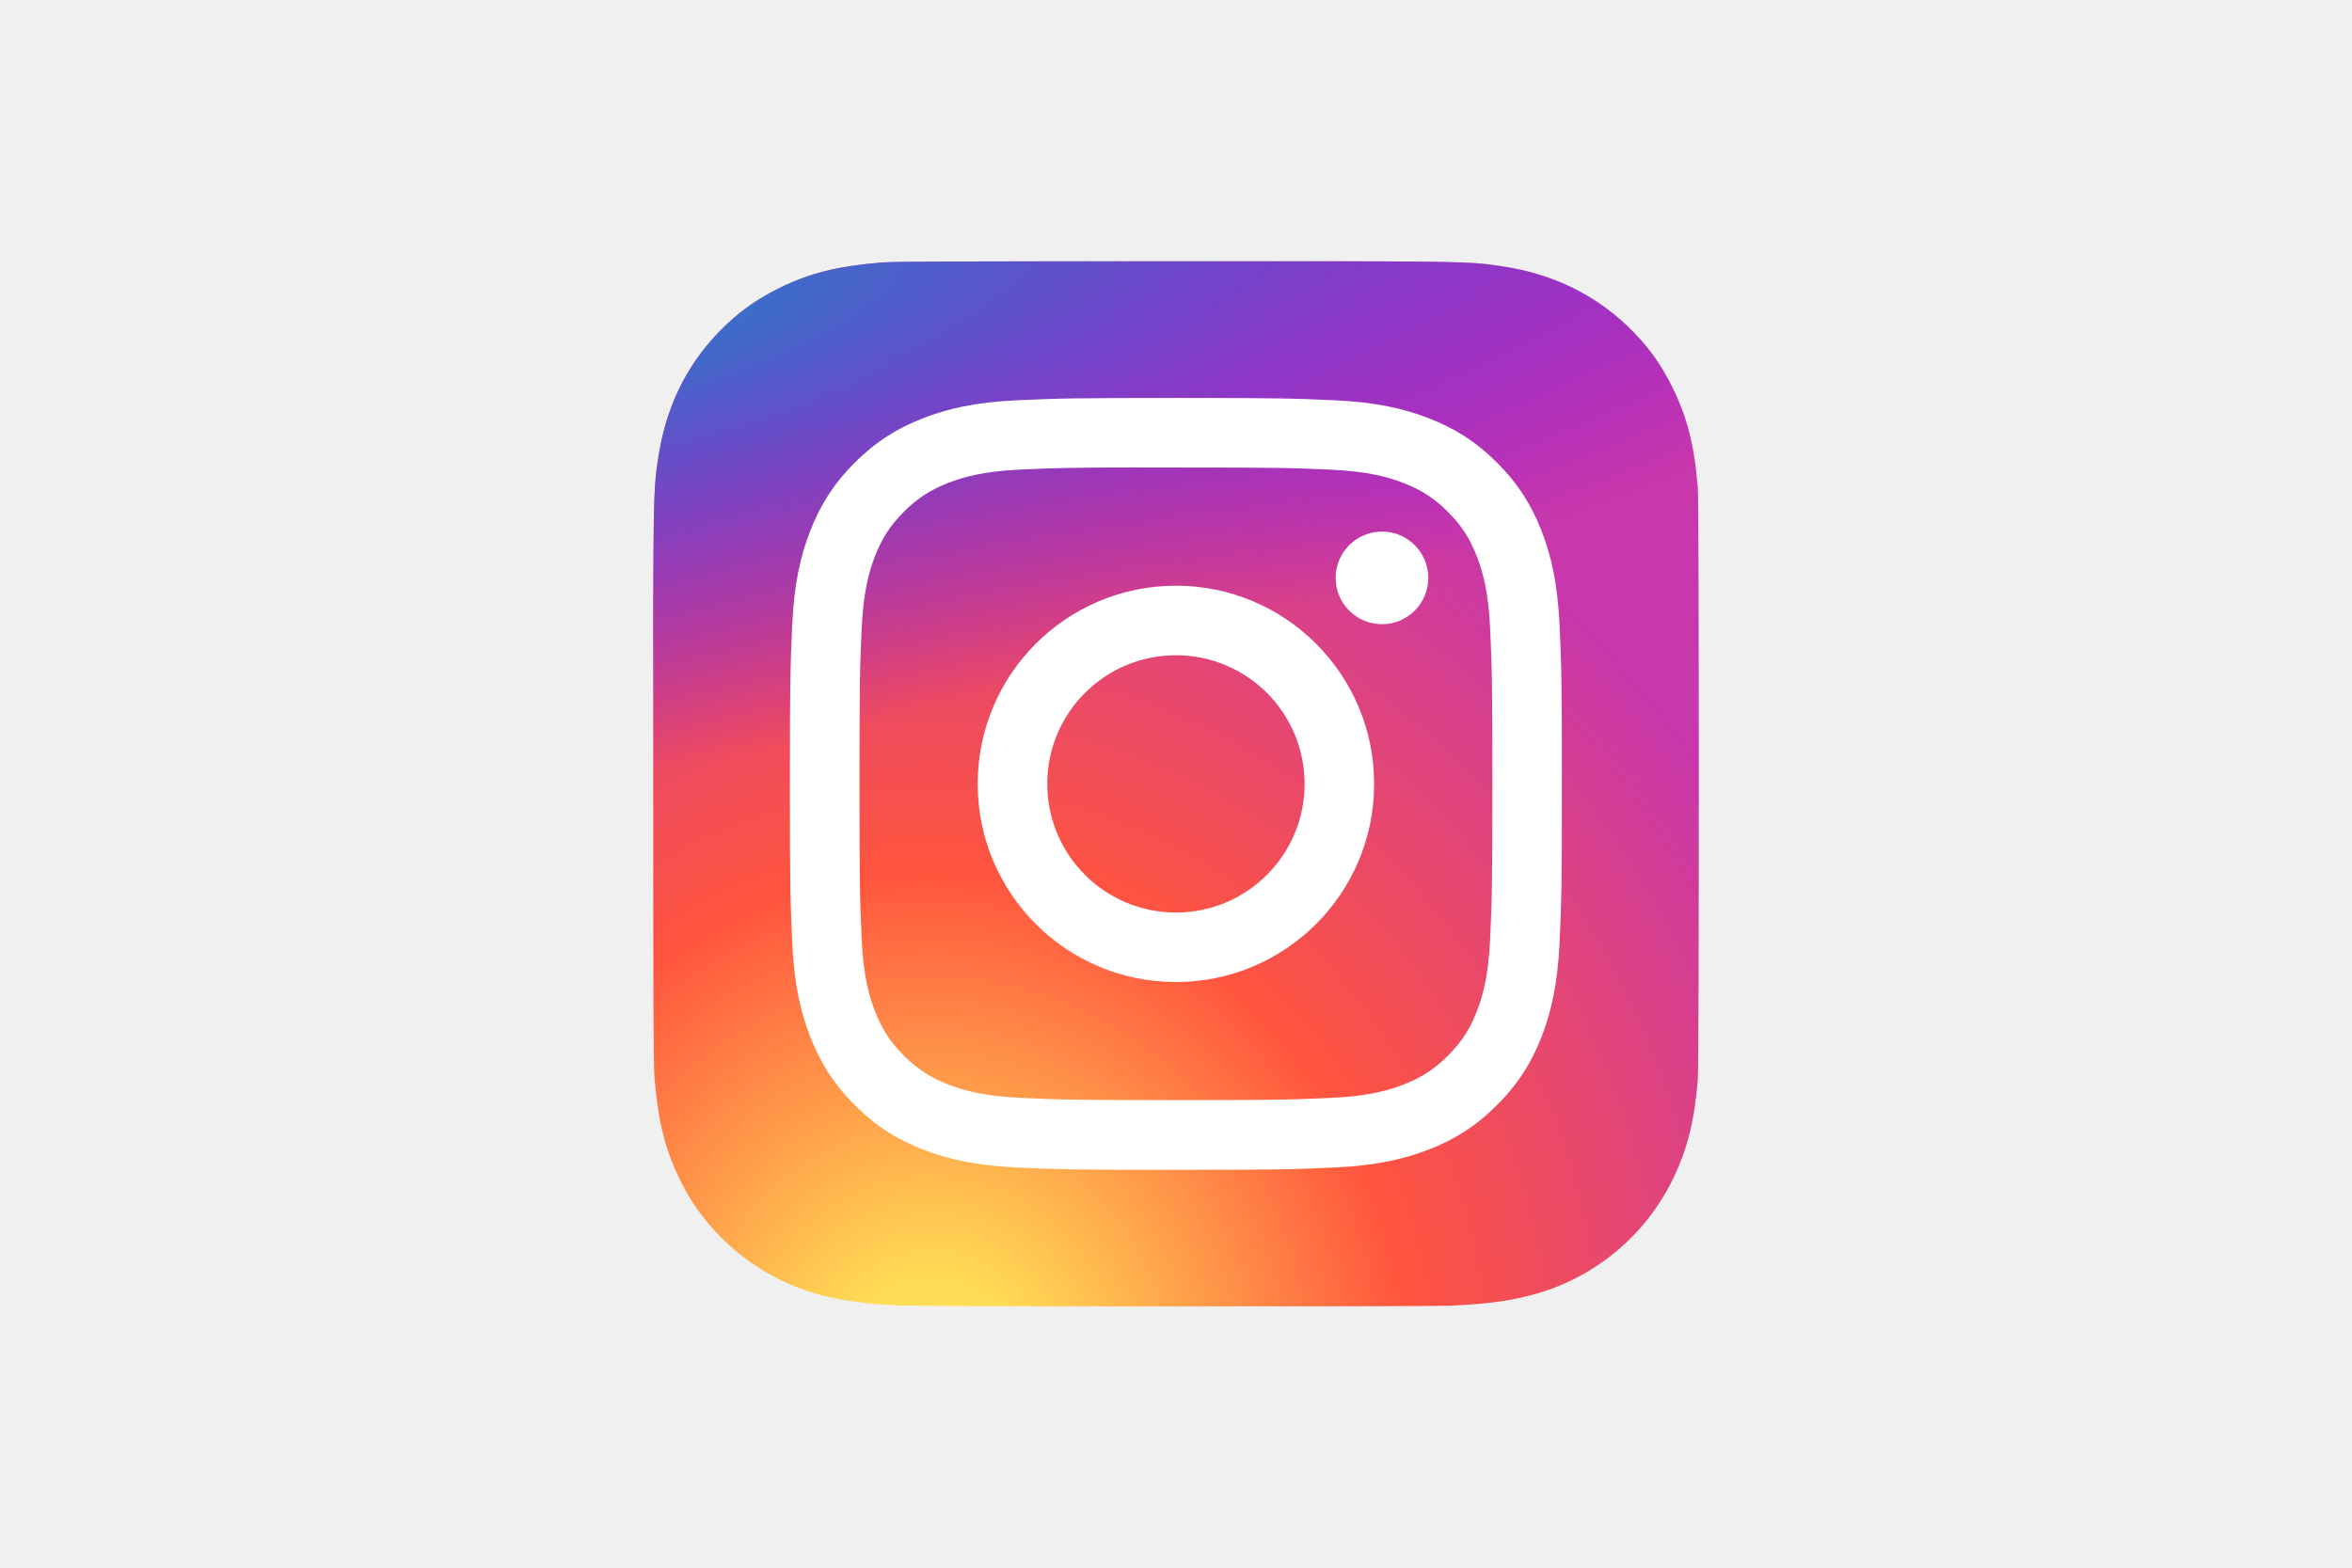
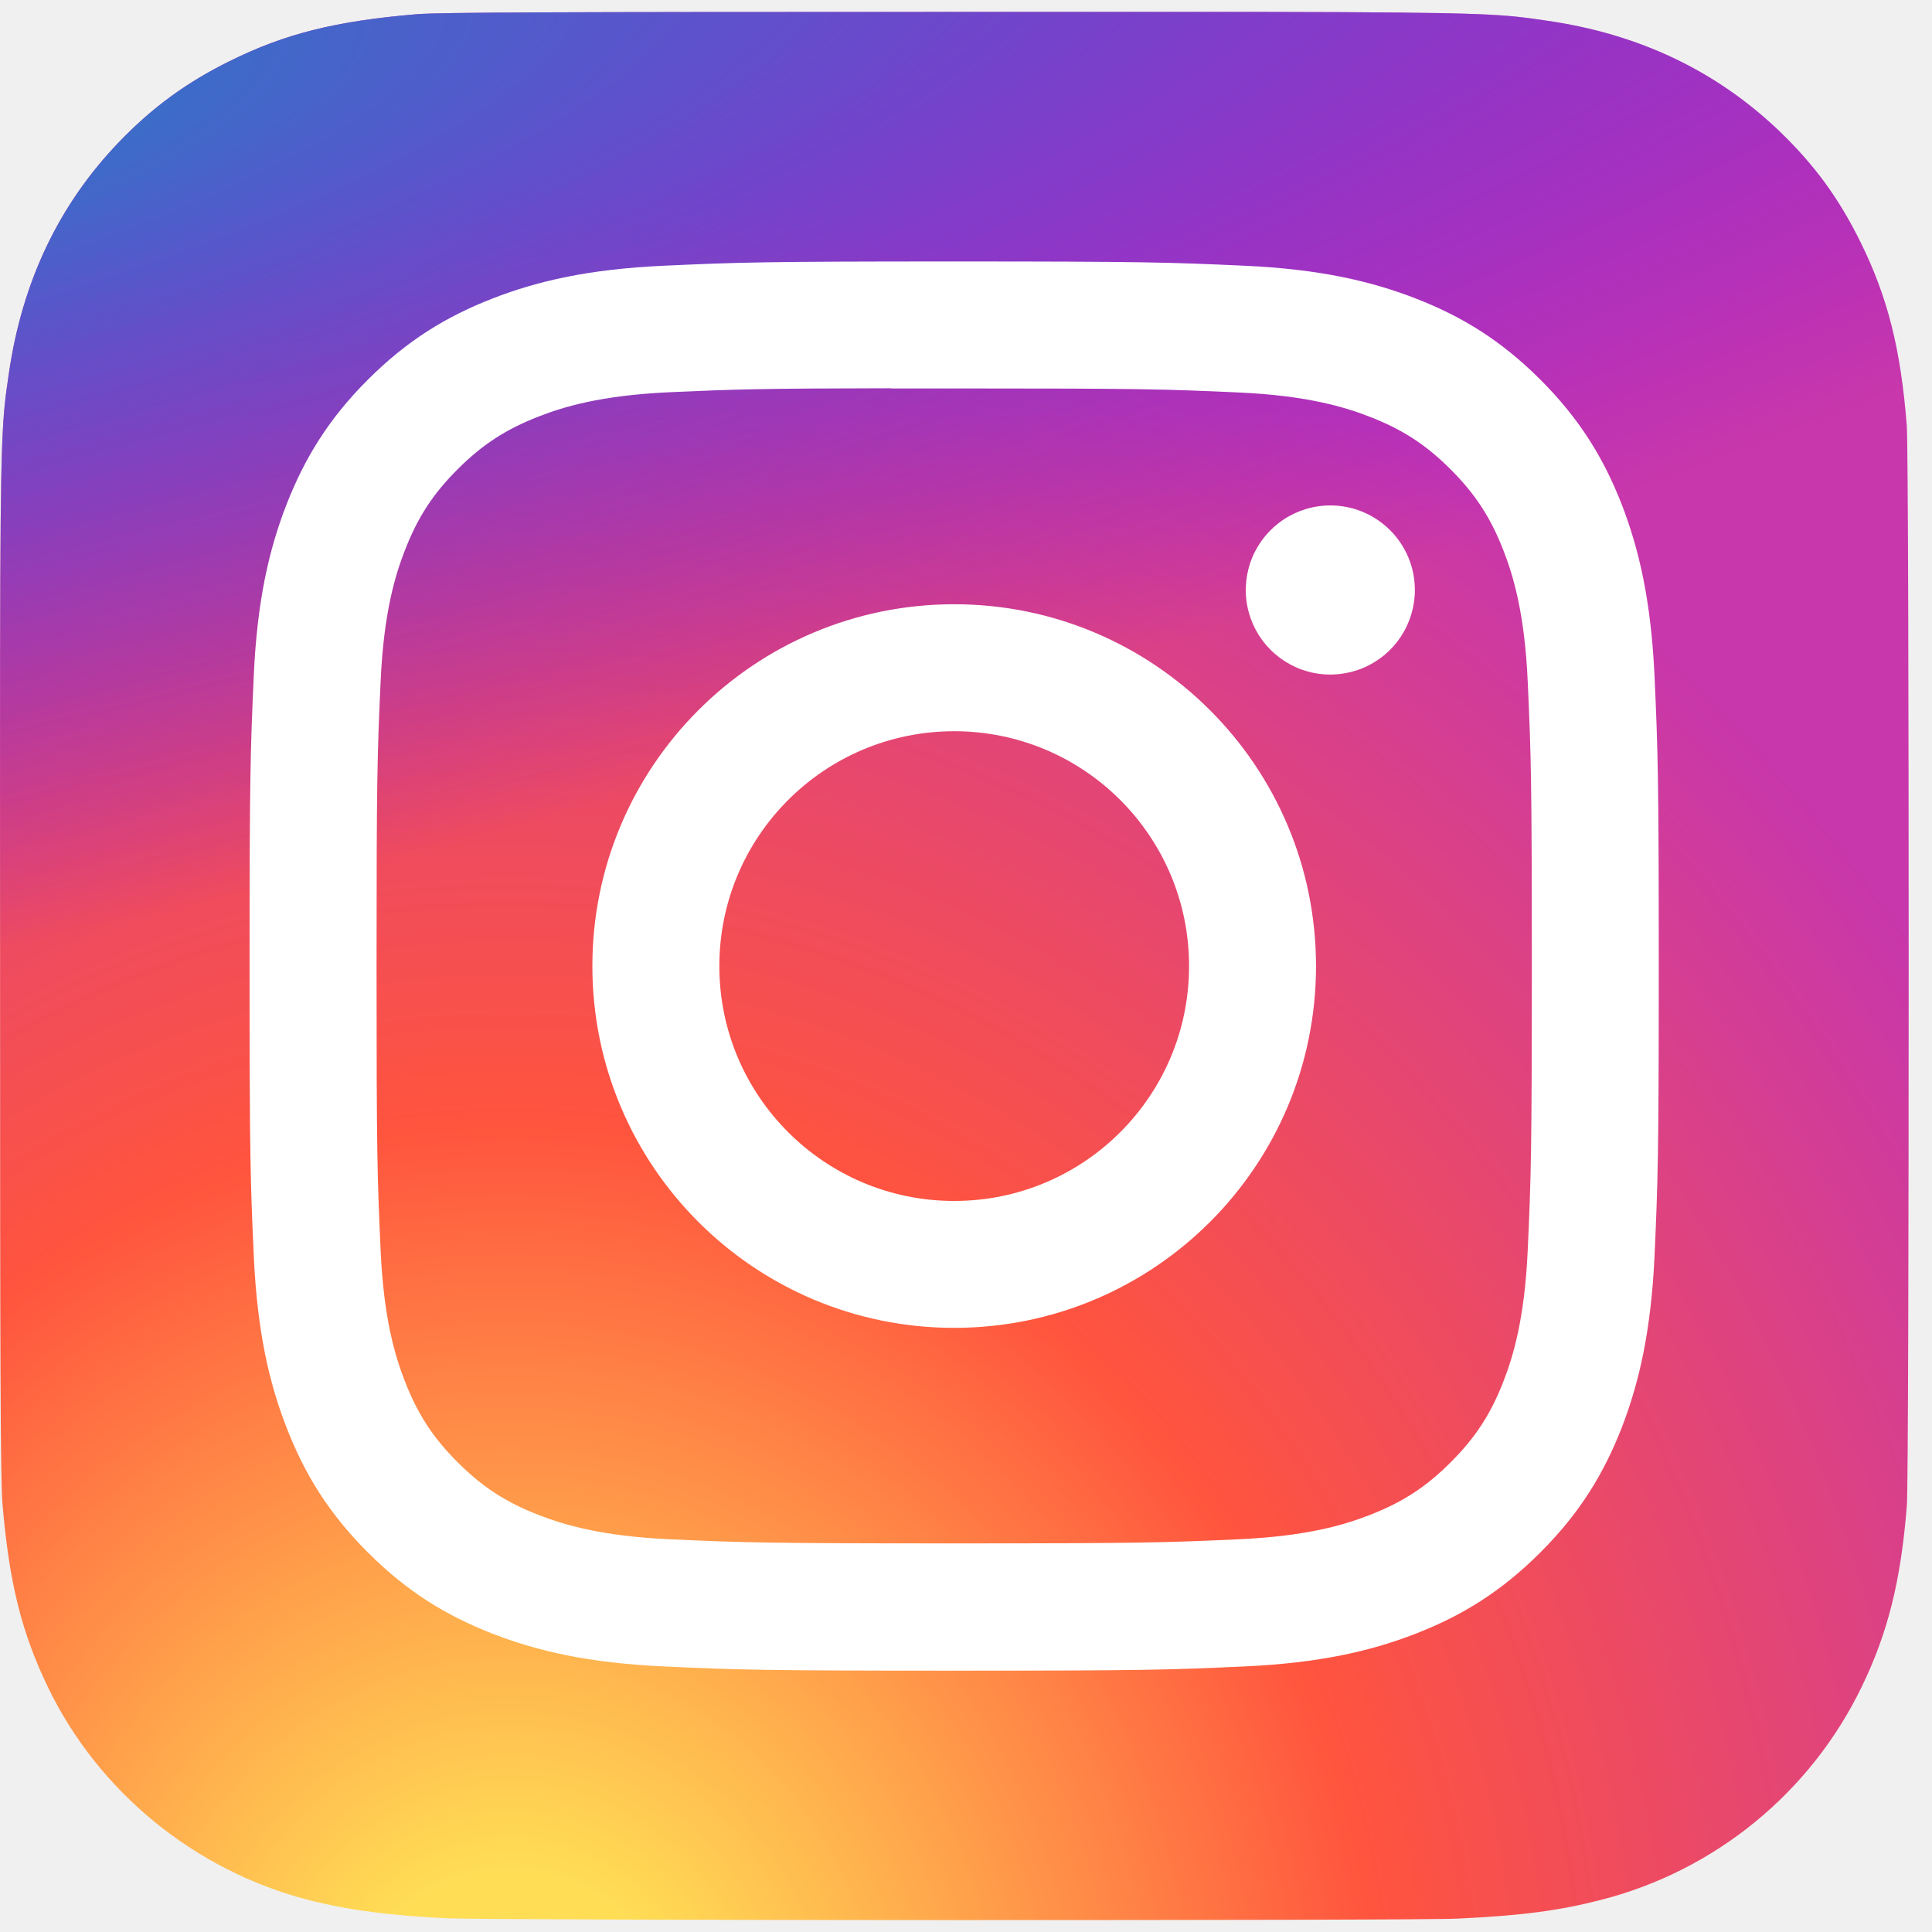
- <svg xmlns="http://www.w3.org/2000/svg" xmlns:xlink="http://www.w3.org/1999/xlink" height="800" width="1200" viewBox="-19.504 -32.497 169.031 194.983">
+ <svg xmlns="http://www.w3.org/2000/svg" width="54" height="54" viewBox="0 0 54 54" fill="none">
+   <path d="M26.683 0.333C15.546 0.333 12.29 0.345 11.657 0.397C9.371 0.587 7.949 0.947 6.4 1.718C5.206 2.311 4.264 2.999 3.335 3.962C1.643 5.719 0.617 7.88 0.246 10.45C0.065 11.697 0.012 11.951 0.002 18.322C-0.002 20.446 0.002 23.241 0.002 26.989C0.002 38.117 0.014 41.37 0.067 42.002C0.252 44.226 0.601 45.625 1.339 47.155C2.751 50.085 5.446 52.284 8.622 53.105C9.722 53.388 10.936 53.544 12.495 53.617C13.156 53.646 19.889 53.667 26.626 53.667C33.363 53.667 40.1 53.658 40.744 53.626C42.549 53.541 43.597 53.4 44.756 53.1C46.331 52.697 47.798 51.954 49.056 50.924C50.314 49.895 51.332 48.603 52.039 47.139C52.763 45.645 53.13 44.193 53.297 42.085C53.333 41.626 53.348 34.299 53.348 26.983C53.348 19.665 53.331 12.352 53.295 11.892C53.127 9.75 52.76 8.31 52.012 6.788C51.399 5.542 50.718 4.611 49.729 3.66C47.965 1.974 45.807 0.949 43.235 0.578C41.989 0.398 41.74 0.344 35.364 0.333H26.683Z" fill="url(#paint0_radial)" />
+   <path d="M26.683 0.333C15.546 0.333 12.29 0.345 11.657 0.397C9.371 0.587 7.949 0.947 6.4 1.718C5.206 2.311 4.264 2.999 3.335 3.962C1.643 5.719 0.617 7.88 0.246 10.45C0.065 11.697 0.012 11.951 0.002 18.322C-0.002 20.446 0.002 23.241 0.002 26.989C0.002 38.117 0.014 41.37 0.067 42.002C0.252 44.226 0.601 45.625 1.339 47.155C2.751 50.085 5.446 52.284 8.622 53.105C9.722 53.388 10.936 53.544 12.495 53.617C13.156 53.646 19.889 53.667 26.626 53.667C33.363 53.667 40.1 53.658 40.744 53.626C42.549 53.541 43.597 53.4 44.756 53.1C46.331 52.697 47.798 51.954 49.056 50.924C50.314 49.895 51.332 48.603 52.039 47.139C52.763 45.645 53.13 44.193 53.297 42.085C53.333 41.626 53.348 34.299 53.348 26.983C53.348 19.665 53.331 12.352 53.295 11.892C53.127 9.75 52.76 8.31 52.012 6.788C51.399 5.542 50.718 4.611 49.729 3.66C47.965 1.974 45.807 0.949 43.235 0.578C41.989 0.398 41.74 0.344 35.364 0.333H26.683Z" fill="url(#paint1_radial)" />
+   <path d="M26.67 7.308C21.322 7.308 20.651 7.332 18.55 7.427C16.453 7.523 15.022 7.855 13.77 8.342C12.475 8.845 11.376 9.518 10.281 10.613C9.186 11.708 8.513 12.807 8.008 14.101C7.52 15.354 7.188 16.786 7.093 18.881C7 20.982 6.975 21.654 6.975 27.002C6.975 32.351 6.999 33.02 7.094 35.121C7.191 37.217 7.522 38.648 8.009 39.901C8.512 41.196 9.185 42.295 10.28 43.389C11.375 44.485 12.473 45.159 13.768 45.662C15.021 46.149 16.452 46.481 18.549 46.577C20.649 46.673 21.32 46.696 26.668 46.696C32.017 46.696 32.686 46.673 34.787 46.577C36.884 46.481 38.316 46.149 39.569 45.662C40.864 45.159 41.961 44.485 43.056 43.389C44.151 42.295 44.824 41.196 45.329 39.901C45.813 38.648 46.145 37.217 46.244 35.121C46.338 33.02 46.363 32.351 46.363 27.002C46.363 21.654 46.338 20.983 46.244 18.882C46.145 16.785 45.813 15.354 45.329 14.102C44.824 12.807 44.151 11.708 43.056 10.613C41.96 9.518 40.865 8.845 39.568 8.342C38.313 7.855 36.881 7.523 34.784 7.427C32.684 7.332 32.015 7.308 26.665 7.308H26.67ZM24.904 10.857C25.428 10.857 26.013 10.857 26.67 10.857C31.929 10.857 32.552 10.876 34.628 10.97C36.548 11.058 37.591 11.379 38.285 11.649C39.204 12.006 39.859 12.432 40.548 13.122C41.237 13.811 41.664 14.467 42.022 15.386C42.291 16.08 42.613 17.122 42.7 19.042C42.794 21.118 42.815 21.742 42.815 26.998C42.815 32.254 42.794 32.877 42.7 34.953C42.612 36.873 42.291 37.916 42.022 38.609C41.665 39.528 41.237 40.182 40.548 40.871C39.859 41.561 39.204 41.987 38.285 42.344C37.591 42.615 36.548 42.935 34.628 43.023C32.552 43.117 31.929 43.138 26.67 43.138C21.412 43.138 20.788 43.117 18.712 43.023C16.792 42.934 15.75 42.613 15.055 42.344C14.136 41.987 13.48 41.56 12.791 40.871C12.101 40.182 11.675 39.527 11.317 38.607C11.047 37.914 10.726 36.872 10.639 34.952C10.544 32.876 10.525 32.252 10.525 26.993C10.525 21.734 10.544 21.113 10.639 19.037C10.726 17.117 11.047 16.075 11.317 15.381C11.674 14.462 12.101 13.805 12.791 13.116C13.48 12.427 14.136 12 15.055 11.642C15.75 11.371 16.792 11.051 18.712 10.963C20.529 10.881 21.233 10.857 24.904 10.852V10.857ZM37.183 14.127C36.715 14.127 36.258 14.266 35.87 14.526C35.481 14.785 35.178 15.155 34.999 15.586C34.821 16.018 34.774 16.494 34.865 16.952C34.956 17.41 35.181 17.831 35.512 18.162C35.843 18.492 36.264 18.718 36.722 18.809C37.181 18.9 37.656 18.853 38.088 18.674C38.52 18.495 38.889 18.192 39.148 17.803C39.408 17.414 39.546 16.957 39.546 16.49C39.546 15.185 38.487 14.127 37.183 14.127V14.127ZM26.67 16.889C21.085 16.889 16.557 21.417 16.557 27.002C16.557 32.587 21.085 37.114 26.67 37.114C32.256 37.114 36.783 32.587 36.783 27.002C36.783 21.417 32.255 16.889 26.67 16.889H26.67ZM26.67 20.438C30.296 20.438 33.235 23.377 33.235 27.002C33.235 30.628 30.296 33.567 26.67 33.567C23.045 33.567 20.106 30.628 20.106 27.002C20.106 23.377 23.045 20.438 26.67 20.438V20.438Z" fill="white" />
  <defs>
-     <radialGradient fy="578.088" fx="158.429" gradientTransform="matrix(0 -1.98198 1.8439 0 -1031.399 454.004)" gradientUnits="userSpaceOnUse" xlink:href="#a" r="65" cy="578.088" cx="158.429" id="c" />
-     <radialGradient fy="473.455" fx="147.694" gradientTransform="matrix(.17394 .86872 -3.5818 .71718 1648.351 -458.493)" gradientUnits="userSpaceOnUse" xlink:href="#b" r="65" cy="473.455" cx="147.694" id="d" />
-     <linearGradient id="b">
-       <stop stop-color="#3771c8" offset="0" />
-       <stop offset=".128" stop-color="#3771c8" />
-       <stop stop-opacity="0" stop-color="#60f" offset="1" />
-     </linearGradient>
-     <linearGradient id="a">
-       <stop stop-color="#fd5" offset="0" />
-       <stop stop-color="#fd5" offset=".1" />
-       <stop stop-color="#ff543e" offset=".5" />
-       <stop stop-color="#c837ab" offset="1" />
-     </linearGradient>
+     <radialGradient id="paint0_radial" cx="0" cy="0" r="1" gradientUnits="userSpaceOnUse" gradientTransform="translate(14.1706 57.7745) rotate(-90) scale(52.8573 49.1748)">
+       <stop stop-color="#FFDD55" />
+       <stop offset="0.1" stop-color="#FFDD55" />
+       <stop offset="0.5" stop-color="#FF543E" />
+       <stop offset="1" stop-color="#C837AB" />
+     </radialGradient>
+     <radialGradient id="paint1_radial" cx="0" cy="0" r="1" gradientUnits="userSpaceOnUse" gradientTransform="translate(-8.93605 4.17537) rotate(78.6776) scale(23.6277 97.4188)">
+       <stop stop-color="#3771C8" />
+       <stop offset="0.128" stop-color="#3771C8" />
+       <stop offset="1" stop-color="#6600FF" stop-opacity="0" />
+     </radialGradient>
  </defs>
-   <path d="M65.033 0C37.891 0 29.953.028 28.41.156c-5.57.463-9.036 1.34-12.812 3.22-2.91 1.445-5.205 3.12-7.47 5.468-4.125 4.282-6.625 9.55-7.53 15.812-.44 3.04-.568 3.66-.594 19.188-.01 5.176 0 11.988 0 21.125 0 27.12.03 35.05.16 36.59.45 5.42 1.3 8.83 3.1 12.56 3.44 7.14 10.01 12.5 17.75 14.5 2.68.69 5.64 1.07 9.44 1.25 1.61.07 18.02.12 34.44.12 16.42 0 32.84-.02 34.41-.1 4.4-.207 6.955-.55 9.78-1.28a27.22 27.22 0 0017.75-14.53c1.765-3.64 2.66-7.18 3.065-12.317.088-1.12.125-18.977.125-36.81 0-17.836-.04-35.66-.128-36.78-.41-5.22-1.305-8.73-3.127-12.44-1.495-3.037-3.155-5.305-5.565-7.624-4.3-4.108-9.56-6.608-15.829-7.512C102.338.157 101.733.027 86.193 0z" fill="url(#c)" />
-   <path d="M65.033 0C37.891 0 29.953.028 28.41.156c-5.57.463-9.036 1.34-12.812 3.22-2.91 1.445-5.205 3.12-7.47 5.468-4.125 4.282-6.625 9.55-7.53 15.812-.44 3.04-.568 3.66-.594 19.188-.01 5.176 0 11.988 0 21.125 0 27.12.03 35.05.16 36.59.45 5.42 1.3 8.83 3.1 12.56 3.44 7.14 10.01 12.5 17.75 14.5 2.68.69 5.64 1.07 9.44 1.25 1.61.07 18.02.12 34.44.12 16.42 0 32.84-.02 34.41-.1 4.4-.207 6.955-.55 9.78-1.28a27.22 27.22 0 0017.75-14.53c1.765-3.64 2.66-7.18 3.065-12.317.088-1.12.125-18.977.125-36.81 0-17.836-.04-35.66-.128-36.78-.41-5.22-1.305-8.73-3.127-12.44-1.495-3.037-3.155-5.305-5.565-7.624-4.3-4.108-9.56-6.608-15.829-7.512C102.338.157 101.733.027 86.193 0z" fill="url(#d)" />
-   <path d="M65.003 17c-13.036 0-14.672.057-19.792.29-5.11.234-8.598 1.043-11.65 2.23-3.157 1.226-5.835 2.866-8.503 5.535-2.67 2.668-4.31 5.346-5.54 8.502-1.19 3.053-2 6.542-2.23 11.65C17.06 50.327 17 51.964 17 65s.058 14.667.29 19.787c.235 5.11 1.044 8.598 2.23 11.65 1.227 3.157 2.867 5.835 5.536 8.503 2.667 2.67 5.345 4.314 8.5 5.54 3.054 1.187 6.543 1.996 11.652 2.23 5.12.233 6.755.29 19.79.29 13.037 0 14.668-.057 19.788-.29 5.11-.234 8.602-1.043 11.656-2.23 3.156-1.226 5.83-2.87 8.497-5.54 2.67-2.668 4.31-5.346 5.54-8.502 1.18-3.053 1.99-6.542 2.23-11.65.23-5.12.29-6.752.29-19.788 0-13.036-.06-14.672-.29-19.792-.24-5.11-1.05-8.598-2.23-11.65-1.23-3.157-2.87-5.835-5.54-8.503-2.67-2.67-5.34-4.31-8.5-5.535-3.06-1.187-6.55-1.996-11.66-2.23-5.12-.233-6.75-.29-19.79-.29zm-4.306 8.65c1.278-.002 2.704 0 4.306 0 12.816 0 14.335.046 19.396.276 4.68.214 7.22.996 8.912 1.653 2.24.87 3.837 1.91 5.516 3.59 1.68 1.68 2.72 3.28 3.592 5.52.657 1.69 1.44 4.23 1.653 8.91.23 5.06.28 6.58.28 19.39s-.05 14.33-.28 19.39c-.214 4.68-.996 7.22-1.653 8.91-.87 2.24-1.912 3.835-3.592 5.514-1.68 1.68-3.275 2.72-5.516 3.59-1.69.66-4.232 1.44-8.912 1.654-5.06.23-6.58.28-19.396.28-12.817 0-14.336-.05-19.396-.28-4.68-.216-7.22-.998-8.913-1.655-2.24-.87-3.84-1.91-5.52-3.59-1.68-1.68-2.72-3.276-3.592-5.517-.657-1.69-1.44-4.23-1.653-8.91-.23-5.06-.276-6.58-.276-19.398s.046-14.33.276-19.39c.214-4.68.996-7.22 1.653-8.912.87-2.24 1.912-3.84 3.592-5.52 1.68-1.68 3.28-2.72 5.52-3.592 1.692-.66 4.233-1.44 8.913-1.655 4.428-.2 6.144-.26 15.09-.27zm29.928 7.97a5.76 5.76 0 105.76 5.758c0-3.18-2.58-5.76-5.76-5.76zm-25.622 6.73c-13.613 0-24.65 11.037-24.65 24.65 0 13.613 11.037 24.645 24.65 24.645C78.616 89.645 89.65 78.613 89.65 65S78.615 40.35 65.002 40.35zm0 8.65c8.836 0 16 7.163 16 16 0 8.836-7.164 16-16 16-8.837 0-16-7.164-16-16 0-8.837 7.163-16 16-16z" fill="#fff" />
</svg>
